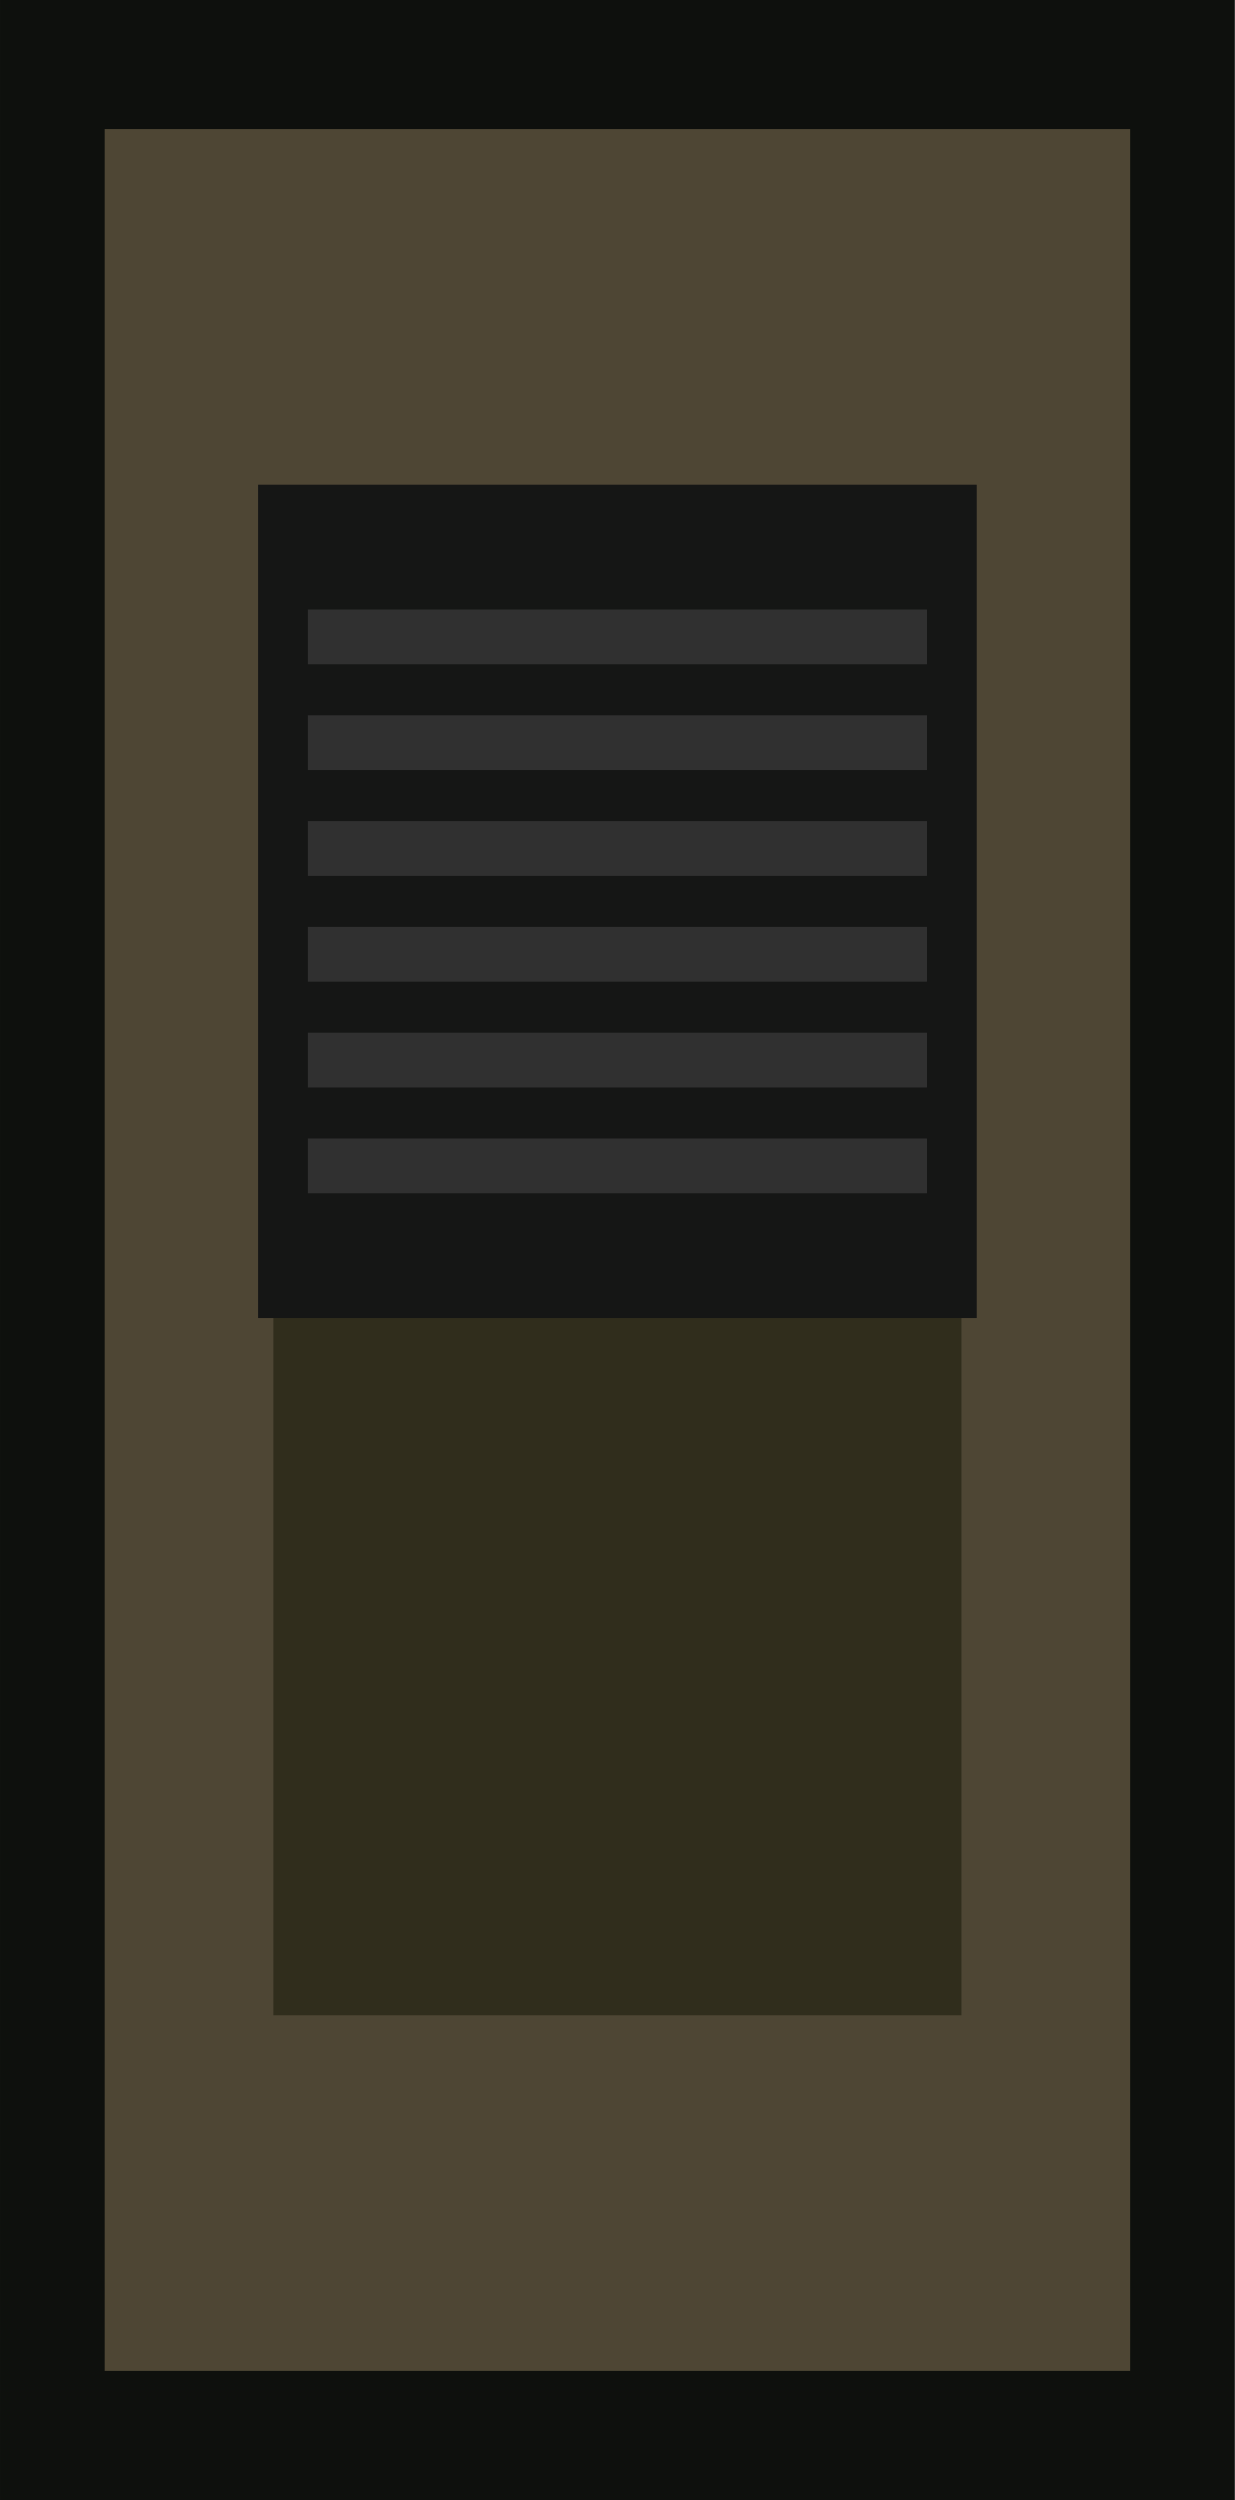
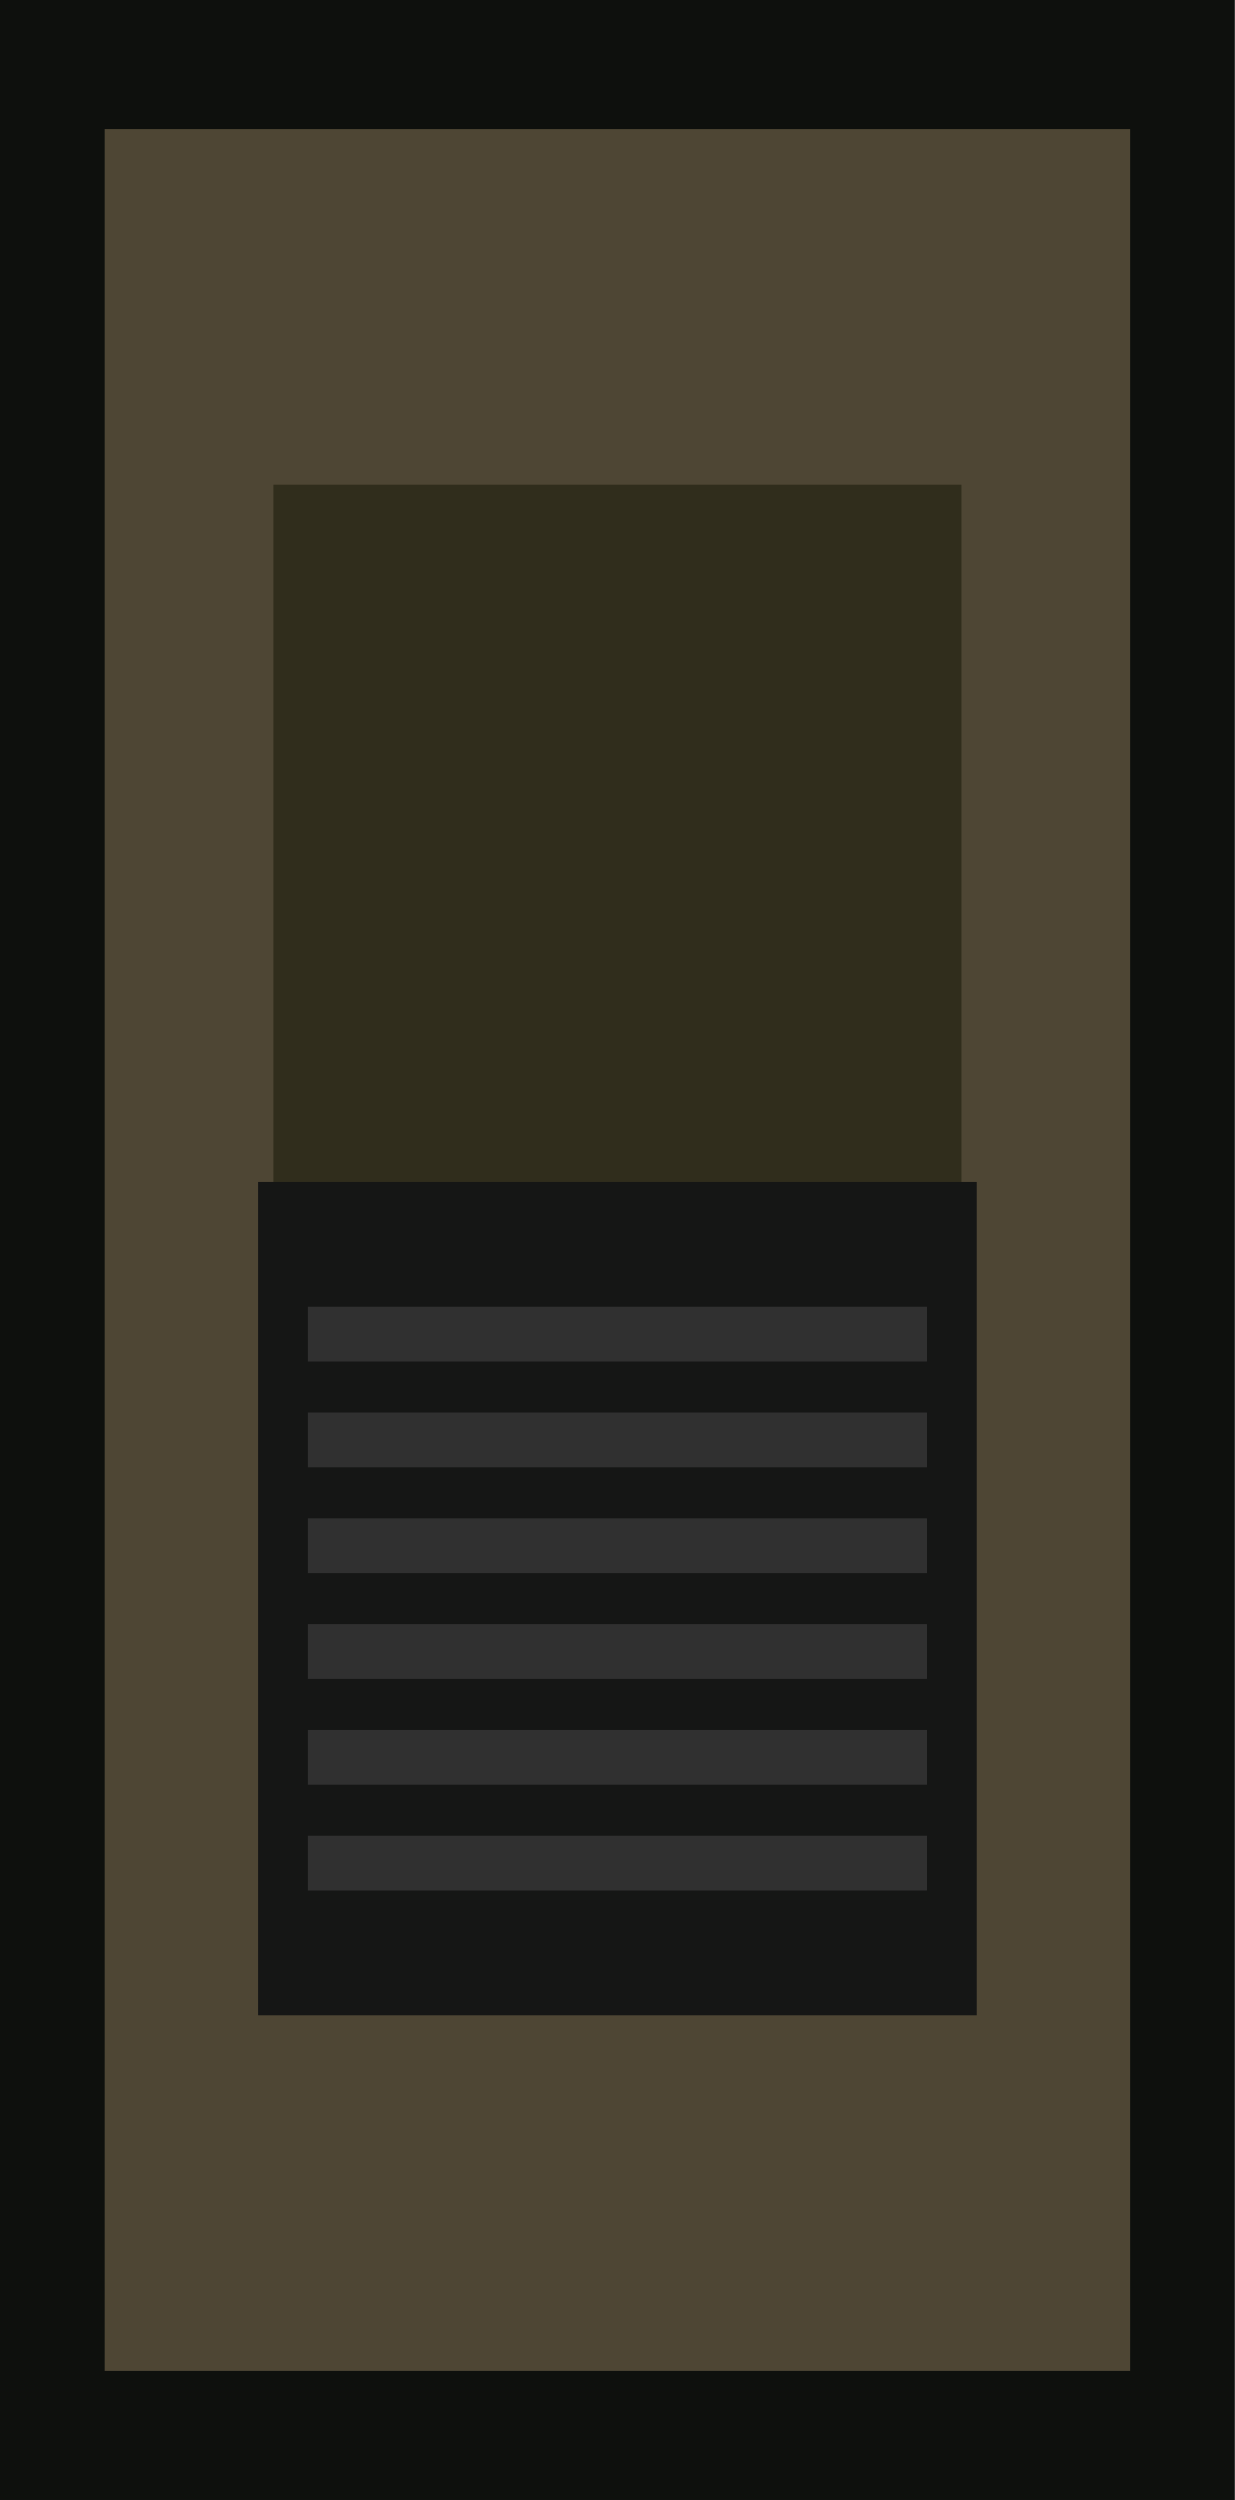
- <svg xmlns="http://www.w3.org/2000/svg" width="16.28mm" height="32.96mm" viewBox="0 0 57.684 116.786" id="svg7624" version="1.1">
-   <defs id="defs7626" />
-   <g id="layer1" transform="translate(114.5562,-488.2551)">
-     <rect y="-605.041" x="-114.556" height="116.786" width="57.684" id="rect4993-0" style="fill:#0e100d;fill-opacity:1;stroke:none;stroke-width:6;stroke-miterlimit:4;stroke-dasharray:none;stroke-opacity:1" transform="scale(1,-1)" />
-     <rect y="-599.01" x="-109.666" height="104.725" width="47.904" id="rect5004-2" style="fill:#4e4634;fill-opacity:1;fill-rule:nonzero;stroke:none;stroke-width:0.1;stroke-linecap:square;stroke-linejoin:miter;stroke-miterlimit:4;stroke-dasharray:none;stroke-opacity:1" transform="scale(1,-1)" />
-     <rect style="fill:#302d1c;fill-opacity:1;fill-rule:nonzero;stroke:none;stroke-width:0.1;stroke-linecap:square;stroke-linejoin:miter;stroke-miterlimit:4;stroke-dasharray:none;stroke-opacity:1" id="rect5006-7" width="32.143" height="68.929" x="-101.786" y="-582.398" transform="scale(1,-1)" />
-     <g id="g4220-5" transform="matrix(1,0,0,-1,-378.9286,1058.689)">
-       <rect y="508.862" x="276.429" height="38.929" width="33.571" id="rect5008-9" style="opacity:1;fill:#151615;fill-opacity:1;fill-rule:nonzero;stroke:none;stroke-width:0.1;stroke-linecap:square;stroke-linejoin:miter;stroke-miterlimit:4;stroke-dasharray:none;stroke-opacity:1" />
-       <g transform="translate(-5.7220459e-6,-0.03760874)" id="g4212-2">
-         <rect style="fill:#303030;fill-opacity:1;stroke:none;stroke-width:6;stroke-miterlimit:4;stroke-dasharray:none;stroke-opacity:1" id="rect4159-2" width="28.921" height="2.558" x="278.754" y="514.729" rx="0" ry="0" />
-         <rect style="fill:#303030;fill-opacity:1;stroke:none;stroke-width:6;stroke-miterlimit:4;stroke-dasharray:none;stroke-opacity:1" id="rect4159-3-8" width="28.921" height="2.558" x="278.754" y="519.672" rx="0" ry="0" />
-         <rect style="fill:#303030;fill-opacity:1;stroke:none;stroke-width:6;stroke-miterlimit:4;stroke-dasharray:none;stroke-opacity:1" id="rect4159-6-9" width="28.921" height="2.558" x="278.754" y="524.614" rx="0" ry="0" />
-         <rect style="fill:#303030;fill-opacity:1;stroke:none;stroke-width:6;stroke-miterlimit:4;stroke-dasharray:none;stroke-opacity:1" id="rect4159-7-7" width="28.921" height="2.558" x="278.754" y="529.556" rx="0" ry="0" />
-         <rect style="fill:#303030;fill-opacity:1;stroke:none;stroke-width:6;stroke-miterlimit:4;stroke-dasharray:none;stroke-opacity:1" id="rect4159-5-3" width="28.921" height="2.558" x="278.754" y="534.499" rx="0" ry="0" />
-         <rect style="fill:#303030;fill-opacity:1;stroke:none;stroke-width:6;stroke-miterlimit:4;stroke-dasharray:none;stroke-opacity:1" id="rect4159-35-6" width="28.921" height="2.558" x="278.754" y="539.441" rx="0" ry="0" />
+ <svg xmlns="http://www.w3.org/2000/svg" width="16.28mm" height="32.96mm" viewBox="0 0 57.684 116.786" id="svg6990" version="1.1">
+   <defs id="defs6992" />
+   <g id="layer1" transform="translate(-346.1581,-473.9694)">
+     <rect style="fill:#0e100d;fill-opacity:1;stroke:none;stroke-width:6;stroke-miterlimit:4;stroke-dasharray:none;stroke-opacity:1" id="rect4993" width="57.684" height="116.786" x="346.158" y="473.969" />
+     <rect style="opacity:1;fill:#4e4634;fill-opacity:1;fill-rule:nonzero;stroke:none;stroke-width:0.1;stroke-linecap:square;stroke-linejoin:miter;stroke-miterlimit:4;stroke-dasharray:none;stroke-opacity:1" id="rect5004" width="47.904" height="104.725" x="351.048" y="480" />
+     <rect style="opacity:1;fill:#302d1c;fill-opacity:1;fill-rule:nonzero;stroke:none;stroke-width:0.1;stroke-linecap:square;stroke-linejoin:miter;stroke-miterlimit:4;stroke-dasharray:none;stroke-opacity:1" id="rect5006" width="32.143" height="68.929" x="358.929" y="496.612" />
+     <g id="g4220" transform="translate(81.78568,20.32143)">
+       <rect y="508.862" x="276.429" height="38.929" width="33.571" id="rect5008" style="opacity:1;fill:#151615;fill-opacity:1;fill-rule:nonzero;stroke:none;stroke-width:0.1;stroke-linecap:square;stroke-linejoin:miter;stroke-miterlimit:4;stroke-dasharray:none;stroke-opacity:1" />
+       <g transform="translate(-5.7220459e-6,-0.03760874)" id="g4212">
+         <rect style="fill:#303030;fill-opacity:1;stroke:none;stroke-width:6;stroke-miterlimit:4;stroke-dasharray:none;stroke-opacity:1" id="rect4159" width="28.921" height="2.558" x="278.754" y="514.729" rx="0" ry="0" />
+         <rect style="fill:#303030;fill-opacity:1;stroke:none;stroke-width:6;stroke-miterlimit:4;stroke-dasharray:none;stroke-opacity:1" id="rect4159-3" width="28.921" height="2.558" x="278.754" y="519.672" rx="0" ry="0" />
+         <rect style="fill:#303030;fill-opacity:1;stroke:none;stroke-width:6;stroke-miterlimit:4;stroke-dasharray:none;stroke-opacity:1" id="rect4159-6" width="28.921" height="2.558" x="278.754" y="524.614" rx="0" ry="0" />
+         <rect style="fill:#303030;fill-opacity:1;stroke:none;stroke-width:6;stroke-miterlimit:4;stroke-dasharray:none;stroke-opacity:1" id="rect4159-7" width="28.921" height="2.558" x="278.754" y="529.556" rx="0" ry="0" />
+         <rect style="fill:#303030;fill-opacity:1;stroke:none;stroke-width:6;stroke-miterlimit:4;stroke-dasharray:none;stroke-opacity:1" id="rect4159-5" width="28.921" height="2.558" x="278.754" y="534.499" rx="0" ry="0" />
+         <rect style="fill:#303030;fill-opacity:1;stroke:none;stroke-width:6;stroke-miterlimit:4;stroke-dasharray:none;stroke-opacity:1" id="rect4159-35" width="28.921" height="2.558" x="278.754" y="539.441" rx="0" ry="0" />
      </g>
    </g>
  </g>
</svg>
